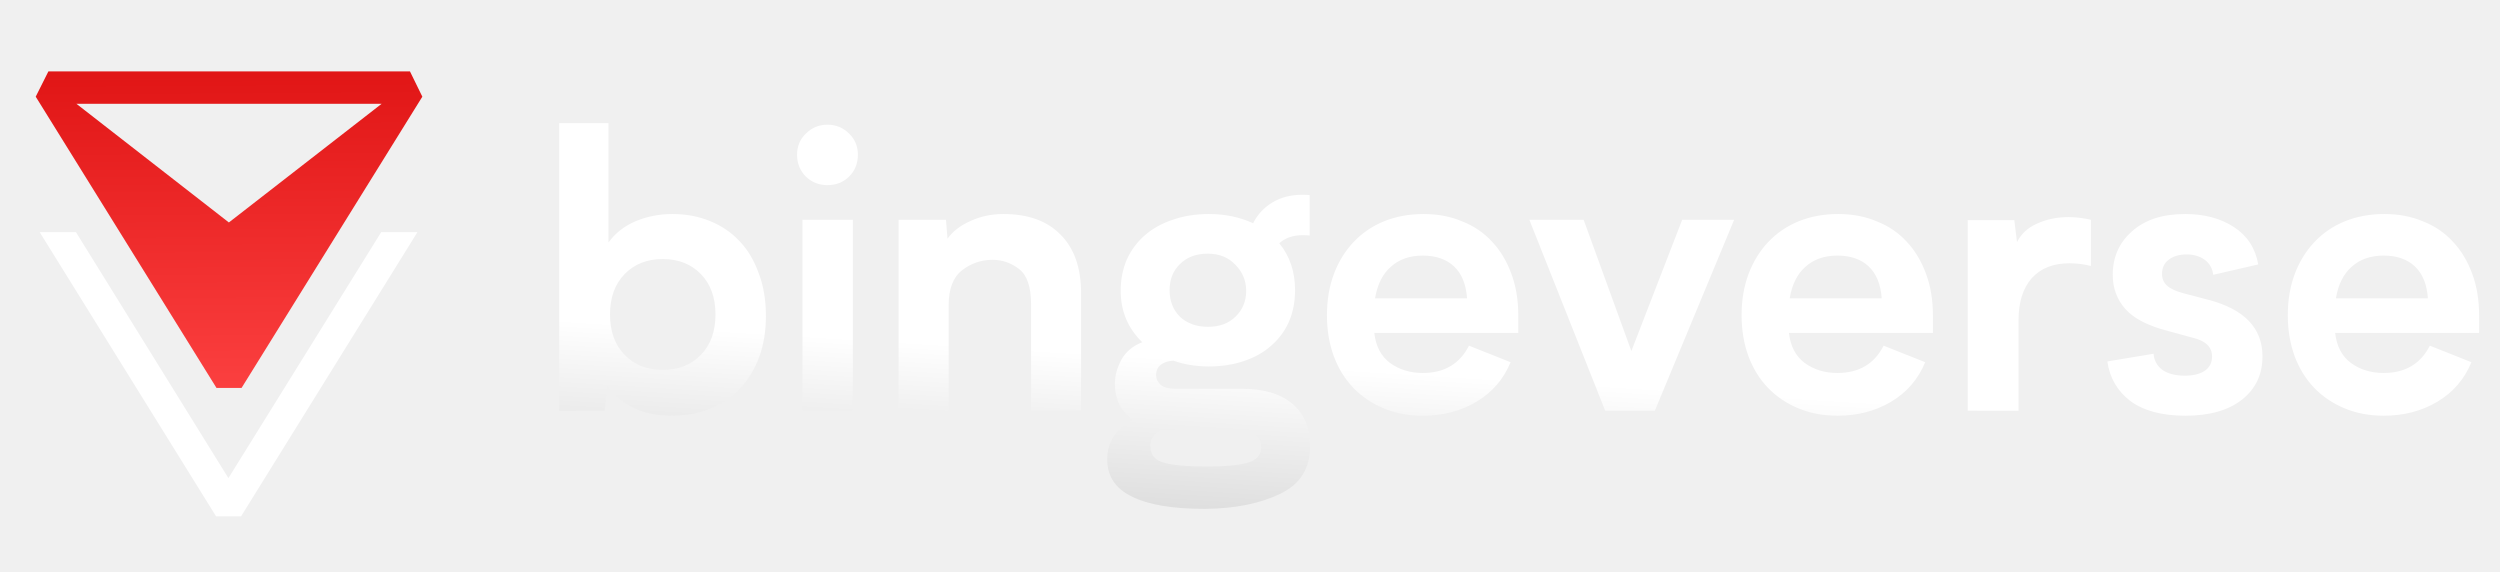
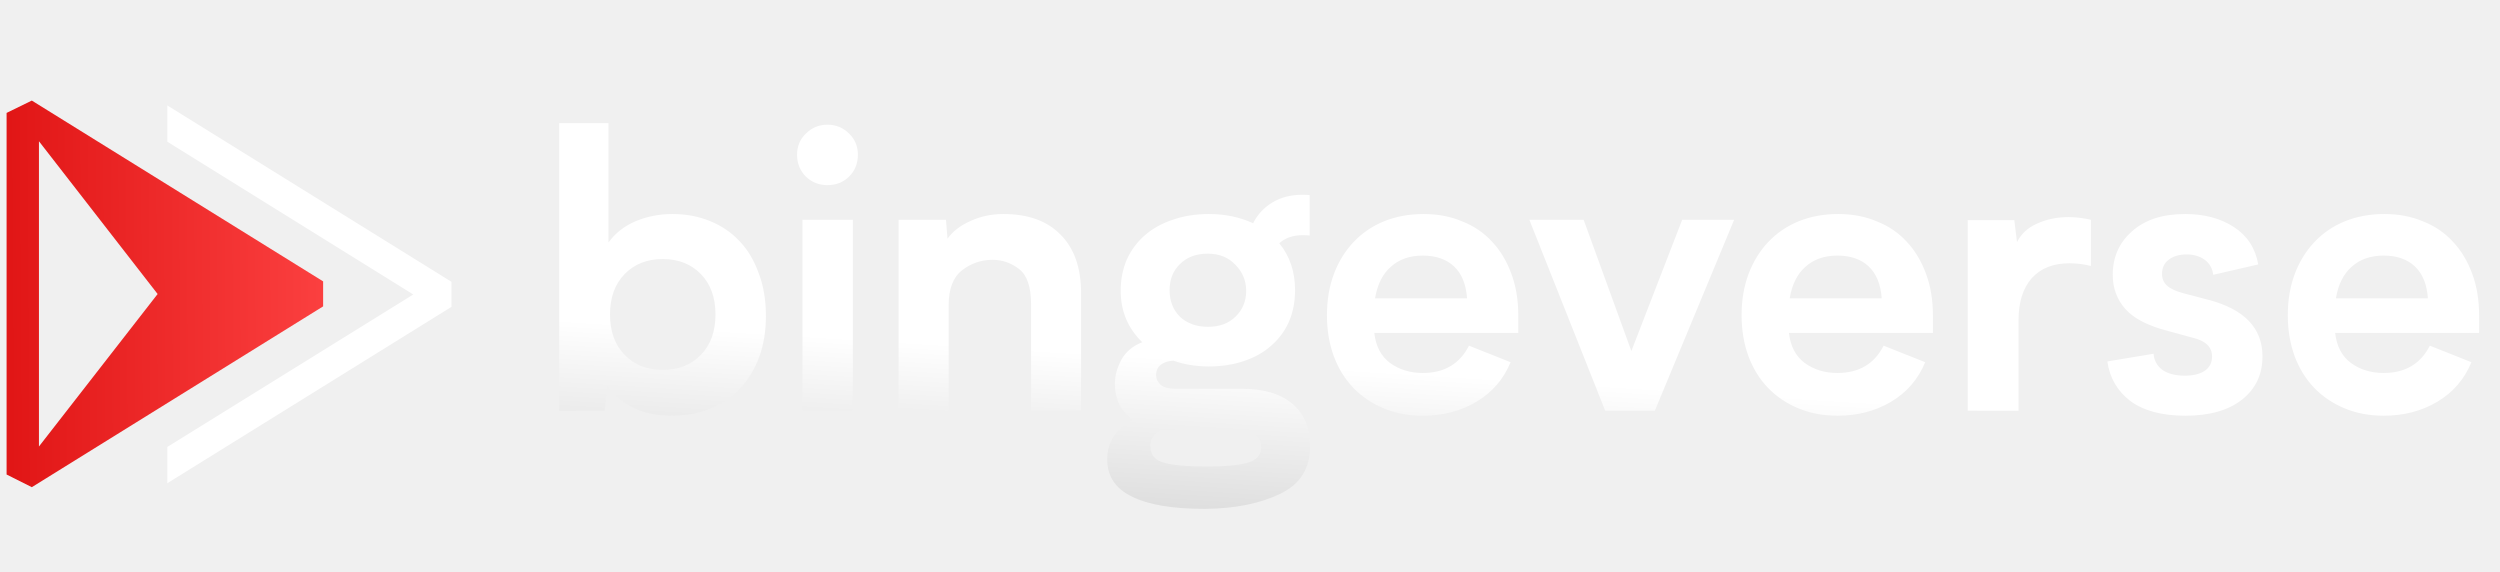
<svg xmlns="http://www.w3.org/2000/svg" width="140" height="32" viewBox="0 0 140 32" fill="none">
  <g clip-path="url(#clip0_74_675)">
-     <path d="M23.651 5.414L22.959 4L2.709 4L2 5.414L12.125 21.726L13.526 21.726L23.651 5.414ZM4.278 5.812L21.372 5.812L12.817 12.458L4.278 5.812Z" fill="url(#paint0_linear_74_675)" />
-     <path fill-rule="evenodd" clip-rule="evenodd" d="M2.222 13L12.099 28.914L13.5 28.914C17.357 22.699 19.52 19.215 23.377 13L21.347 13L12.791 26.775L4.253 13L2.222 13Z" fill="url(#paint1_linear_74_675)" />
+     <path d="M1.782 5.632L0.369 6.323V26.573L1.782 27.282L18.095 17.157V15.757L1.782 5.632ZM2.181 25.004V7.91L8.827 16.465L2.181 25.004Z" fill="url(#paint0_linear_74_675)" />
+     <path fill-rule="evenodd" clip-rule="evenodd" d="M9.369 27.06L25.282 17.183V15.782C19.068 11.925 15.583 9.762 9.369 5.905V7.935L23.143 16.491L9.369 25.03V27.06Z" fill="url(#paint1_linear_74_675)" />
  </g>
  <path d="M42.891 17.697C42.891 18.559 42.762 19.335 42.503 20.025C42.244 20.715 41.878 21.304 41.404 21.793C40.944 22.267 40.39 22.634 39.744 22.892C39.111 23.151 38.407 23.28 37.631 23.28C36.769 23.28 36.029 23.122 35.411 22.806C34.793 22.476 34.326 22.08 34.01 21.62L33.859 23H31.315V6.897H34.074V13.58C34.448 13.062 34.951 12.667 35.583 12.394C36.23 12.121 36.92 11.985 37.653 11.985C38.414 11.985 39.111 12.114 39.744 12.373C40.39 12.631 40.944 13.005 41.404 13.493C41.863 13.968 42.223 14.564 42.481 15.283C42.754 15.987 42.891 16.792 42.891 17.697ZM40.067 17.611C40.067 16.662 39.794 15.908 39.248 15.347C38.702 14.787 37.99 14.507 37.114 14.507C36.237 14.507 35.526 14.787 34.98 15.347C34.434 15.908 34.16 16.662 34.16 17.611C34.16 18.559 34.434 19.314 34.98 19.874C35.526 20.435 36.237 20.715 37.114 20.715C37.99 20.715 38.702 20.435 39.248 19.874C39.794 19.314 40.067 18.559 40.067 17.611ZM44.636 8.665C44.636 8.191 44.801 7.795 45.132 7.479C45.462 7.149 45.865 6.983 46.339 6.983C46.813 6.983 47.216 7.149 47.546 7.479C47.877 7.795 48.042 8.191 48.042 8.665C48.042 9.153 47.877 9.563 47.546 9.893C47.216 10.21 46.813 10.368 46.339 10.368C45.865 10.368 45.462 10.21 45.132 9.893C44.801 9.563 44.636 9.153 44.636 8.665ZM47.762 12.308V23H44.938V12.308H47.762ZM60.541 16.425V23H57.739V17.029C57.739 16.066 57.516 15.412 57.07 15.067C56.625 14.722 56.129 14.55 55.583 14.55C54.95 14.55 54.383 14.744 53.88 15.132C53.377 15.52 53.125 16.174 53.125 17.093V23H50.323V12.308H52.974L53.061 13.364C53.362 12.947 53.794 12.617 54.354 12.373C54.914 12.114 55.525 11.985 56.186 11.985C57.58 11.985 58.651 12.373 59.398 13.149C60.16 13.91 60.541 15.002 60.541 16.425ZM73.365 25.005C73.365 26.241 72.804 27.125 71.683 27.656C70.562 28.202 69.154 28.483 67.458 28.497C65.662 28.497 64.304 28.267 63.384 27.807C62.464 27.362 62.004 26.665 62.004 25.716C62.004 25.227 62.134 24.789 62.392 24.401C62.651 24.013 63.01 23.719 63.47 23.517C62.78 23.058 62.435 22.382 62.435 21.491C62.435 21.06 62.55 20.622 62.78 20.176C63.025 19.716 63.42 19.378 63.966 19.163C63.161 18.387 62.759 17.424 62.759 16.274C62.759 15.642 62.874 15.06 63.104 14.528C63.348 13.996 63.686 13.544 64.117 13.17C64.548 12.796 65.065 12.509 65.669 12.308C66.287 12.092 66.962 11.985 67.695 11.985C68.601 11.985 69.427 12.157 70.174 12.502C70.419 12.013 70.778 11.625 71.252 11.338C71.727 11.05 72.287 10.907 72.934 10.907C73.135 10.907 73.271 10.914 73.343 10.928V13.192C73.286 13.177 73.156 13.17 72.955 13.17C72.409 13.17 71.971 13.321 71.64 13.623C72.229 14.341 72.524 15.218 72.524 16.253C72.524 16.899 72.409 17.489 72.179 18.02C71.949 18.538 71.619 18.983 71.188 19.357C70.771 19.731 70.261 20.018 69.657 20.219C69.068 20.42 68.414 20.521 67.695 20.521C66.977 20.521 66.316 20.413 65.712 20.198C65.41 20.212 65.173 20.291 65.001 20.435C64.828 20.564 64.742 20.758 64.742 21.017C64.742 21.218 64.828 21.398 65.001 21.556C65.173 21.699 65.453 21.771 65.841 21.771H69.549C70.771 21.771 71.712 22.052 72.373 22.612C73.034 23.172 73.365 23.97 73.365 25.005ZM65.497 16.253C65.497 16.856 65.691 17.352 66.079 17.74C66.481 18.114 67.005 18.301 67.652 18.301C68.299 18.301 68.816 18.107 69.204 17.719C69.592 17.331 69.786 16.856 69.786 16.296C69.786 15.721 69.585 15.232 69.183 14.83C68.795 14.413 68.277 14.205 67.631 14.205C66.984 14.205 66.467 14.399 66.079 14.787C65.691 15.161 65.497 15.649 65.497 16.253ZM70.627 25.026C70.627 24.681 70.483 24.43 70.196 24.272C69.909 24.128 69.535 24.056 69.075 24.056H65.432H65.087C64.641 24.229 64.419 24.538 64.419 24.983C64.419 25.457 64.67 25.766 65.173 25.91C65.691 26.054 66.495 26.126 67.588 26.126C68.622 26.126 69.384 26.054 69.873 25.91C70.376 25.766 70.627 25.472 70.627 25.026ZM85.023 18.645H76.96C77.047 19.393 77.341 19.953 77.844 20.327C78.362 20.701 78.972 20.887 79.677 20.887C80.884 20.887 81.746 20.377 82.263 19.357L84.592 20.284C84.204 21.232 83.564 21.973 82.673 22.504C81.796 23.022 80.798 23.28 79.677 23.28C78.886 23.28 78.16 23.144 77.499 22.871C76.838 22.598 76.271 22.217 75.796 21.728C75.322 21.239 74.956 20.65 74.697 19.96C74.438 19.256 74.309 18.488 74.309 17.654C74.309 16.806 74.438 16.037 74.697 15.347C74.956 14.658 75.322 14.061 75.796 13.558C76.271 13.055 76.838 12.667 77.499 12.394C78.175 12.121 78.915 11.985 79.72 11.985C80.51 11.985 81.229 12.121 81.876 12.394C82.537 12.653 83.097 13.034 83.557 13.537C84.017 14.025 84.376 14.622 84.635 15.326C84.893 16.016 85.023 16.792 85.023 17.654V18.645ZM82.156 16.705C82.098 15.915 81.854 15.319 81.423 14.916C80.992 14.514 80.41 14.313 79.677 14.313C78.944 14.313 78.347 14.521 77.888 14.938C77.428 15.34 77.133 15.929 77.004 16.705H82.156ZM97.112 12.308L92.672 23H89.891L85.644 12.308H88.684L91.357 19.659L94.202 12.308H97.112ZM108.243 18.645H100.18C100.267 19.393 100.561 19.953 101.064 20.327C101.582 20.701 102.192 20.887 102.897 20.887C104.104 20.887 104.966 20.377 105.483 19.357L107.811 20.284C107.423 21.232 106.784 21.973 105.893 22.504C105.016 23.022 104.017 23.28 102.897 23.28C102.106 23.28 101.38 23.144 100.719 22.871C100.058 22.598 99.49 22.217 99.016 21.728C98.542 21.239 98.176 20.65 97.917 19.96C97.658 19.256 97.529 18.488 97.529 17.654C97.529 16.806 97.658 16.037 97.917 15.347C98.176 14.658 98.542 14.061 99.016 13.558C99.49 13.055 100.058 12.667 100.719 12.394C101.395 12.121 102.135 11.985 102.94 11.985C103.73 11.985 104.449 12.121 105.095 12.394C105.756 12.653 106.317 13.034 106.777 13.537C107.237 14.025 107.596 14.622 107.855 15.326C108.113 16.016 108.243 16.792 108.243 17.654V18.645ZM105.376 16.705C105.318 15.915 105.074 15.319 104.643 14.916C104.211 14.514 103.629 14.313 102.897 14.313C102.164 14.313 101.567 14.521 101.107 14.938C100.647 15.34 100.353 15.929 100.223 16.705H105.376ZM115.841 12.157C116.229 12.157 116.646 12.207 117.091 12.308V14.895C116.703 14.794 116.301 14.744 115.884 14.744C114.979 14.744 114.274 15.024 113.771 15.585C113.283 16.145 113.038 16.928 113.038 17.934V23H110.193V12.329H112.801L112.952 13.558C113.182 13.098 113.556 12.753 114.073 12.523C114.605 12.279 115.194 12.157 115.841 12.157ZM122.345 21.038C122.805 21.038 123.171 20.952 123.444 20.78C123.732 20.593 123.875 20.32 123.875 19.96C123.875 19.443 123.531 19.098 122.841 18.926L121.418 18.538C120.297 18.25 119.499 17.841 119.025 17.309C118.551 16.777 118.314 16.138 118.314 15.39C118.314 14.399 118.673 13.587 119.392 12.955C120.11 12.308 121.102 11.985 122.366 11.985C123.444 11.985 124.357 12.229 125.104 12.717C125.851 13.206 126.304 13.903 126.462 14.808L123.94 15.39C123.897 15.031 123.739 14.751 123.466 14.55C123.193 14.349 122.855 14.248 122.453 14.248C122.036 14.248 121.698 14.349 121.44 14.55C121.195 14.737 121.073 15.002 121.073 15.347C121.073 15.606 121.166 15.822 121.353 15.994C121.54 16.166 121.849 16.31 122.28 16.425L123.681 16.792C125.693 17.323 126.699 18.38 126.699 19.96C126.699 20.966 126.319 21.771 125.557 22.375C124.795 22.978 123.739 23.28 122.388 23.28C121.08 23.28 120.053 23.007 119.305 22.461C118.572 21.901 118.141 21.16 118.012 20.241L120.599 19.81C120.628 20.183 120.793 20.485 121.095 20.715C121.411 20.931 121.828 21.038 122.345 21.038ZM138.83 18.645H130.768C130.854 19.393 131.149 19.953 131.652 20.327C132.169 20.701 132.78 20.887 133.484 20.887C134.692 20.887 135.554 20.377 136.071 19.357L138.399 20.284C138.011 21.232 137.372 21.973 136.481 22.504C135.604 23.022 134.605 23.28 133.484 23.28C132.694 23.28 131.968 23.144 131.307 22.871C130.646 22.598 130.078 22.217 129.604 21.728C129.13 21.239 128.763 20.65 128.505 19.96C128.246 19.256 128.117 18.488 128.117 17.654C128.117 16.806 128.246 16.037 128.505 15.347C128.763 14.658 129.13 14.061 129.604 13.558C130.078 13.055 130.646 12.667 131.307 12.394C131.983 12.121 132.723 11.985 133.527 11.985C134.318 11.985 135.036 12.121 135.683 12.394C136.344 12.653 136.905 13.034 137.365 13.537C137.824 14.025 138.184 14.622 138.442 15.326C138.701 16.016 138.83 16.792 138.83 17.654V18.645ZM135.963 16.705C135.906 15.915 135.662 15.319 135.23 14.916C134.799 14.514 134.217 14.313 133.484 14.313C132.751 14.313 132.155 14.521 131.695 14.938C131.235 15.34 130.941 15.929 130.811 16.705H135.963Z" fill="url(#paint2_linear_74_675)" />
  <defs>
-     <linearGradient id="paint0_linear_74_675" x1="13" y1="-0.5" x2="13.167" y2="24.499" gradientUnits="userSpaceOnUse">
+     <linearGradient id="paint0_linear_74_675" x1="-4.131" y1="16.282" x2="20.867" y2="16.115" gradientUnits="userSpaceOnUse">
      <stop stop-color="#DA0B0B" />
      <stop offset="1" stop-color="#FF4646" />
    </linearGradient>
-     <linearGradient id="paint1_linear_74_675" x1="24.796" y1="35.421" x2="4.684" y2="35.421" gradientUnits="userSpaceOnUse">
+     <linearGradient id="paint1_linear_74_675" x1="31.79" y1="4.486" x2="31.79" y2="24.599" gradientUnits="userSpaceOnUse">
      <stop stop-color="white" />
      <stop offset="0.938" stop-color="white" />
      <stop offset="0.938" stop-color="white" />
    </linearGradient>
    <linearGradient id="paint2_linear_74_675" x1="113" y1="23" x2="106.901" y2="120.525" gradientUnits="userSpaceOnUse">
      <stop stop-color="white" />
      <stop offset="0.673" />
      <stop offset="0.938" />
    </linearGradient>
    <clipPath id="clip0_74_675">
      <rect width="29" height="27" fill="white" transform="translate(27) rotate(90)" />
    </clipPath>
  </defs>
</svg>
